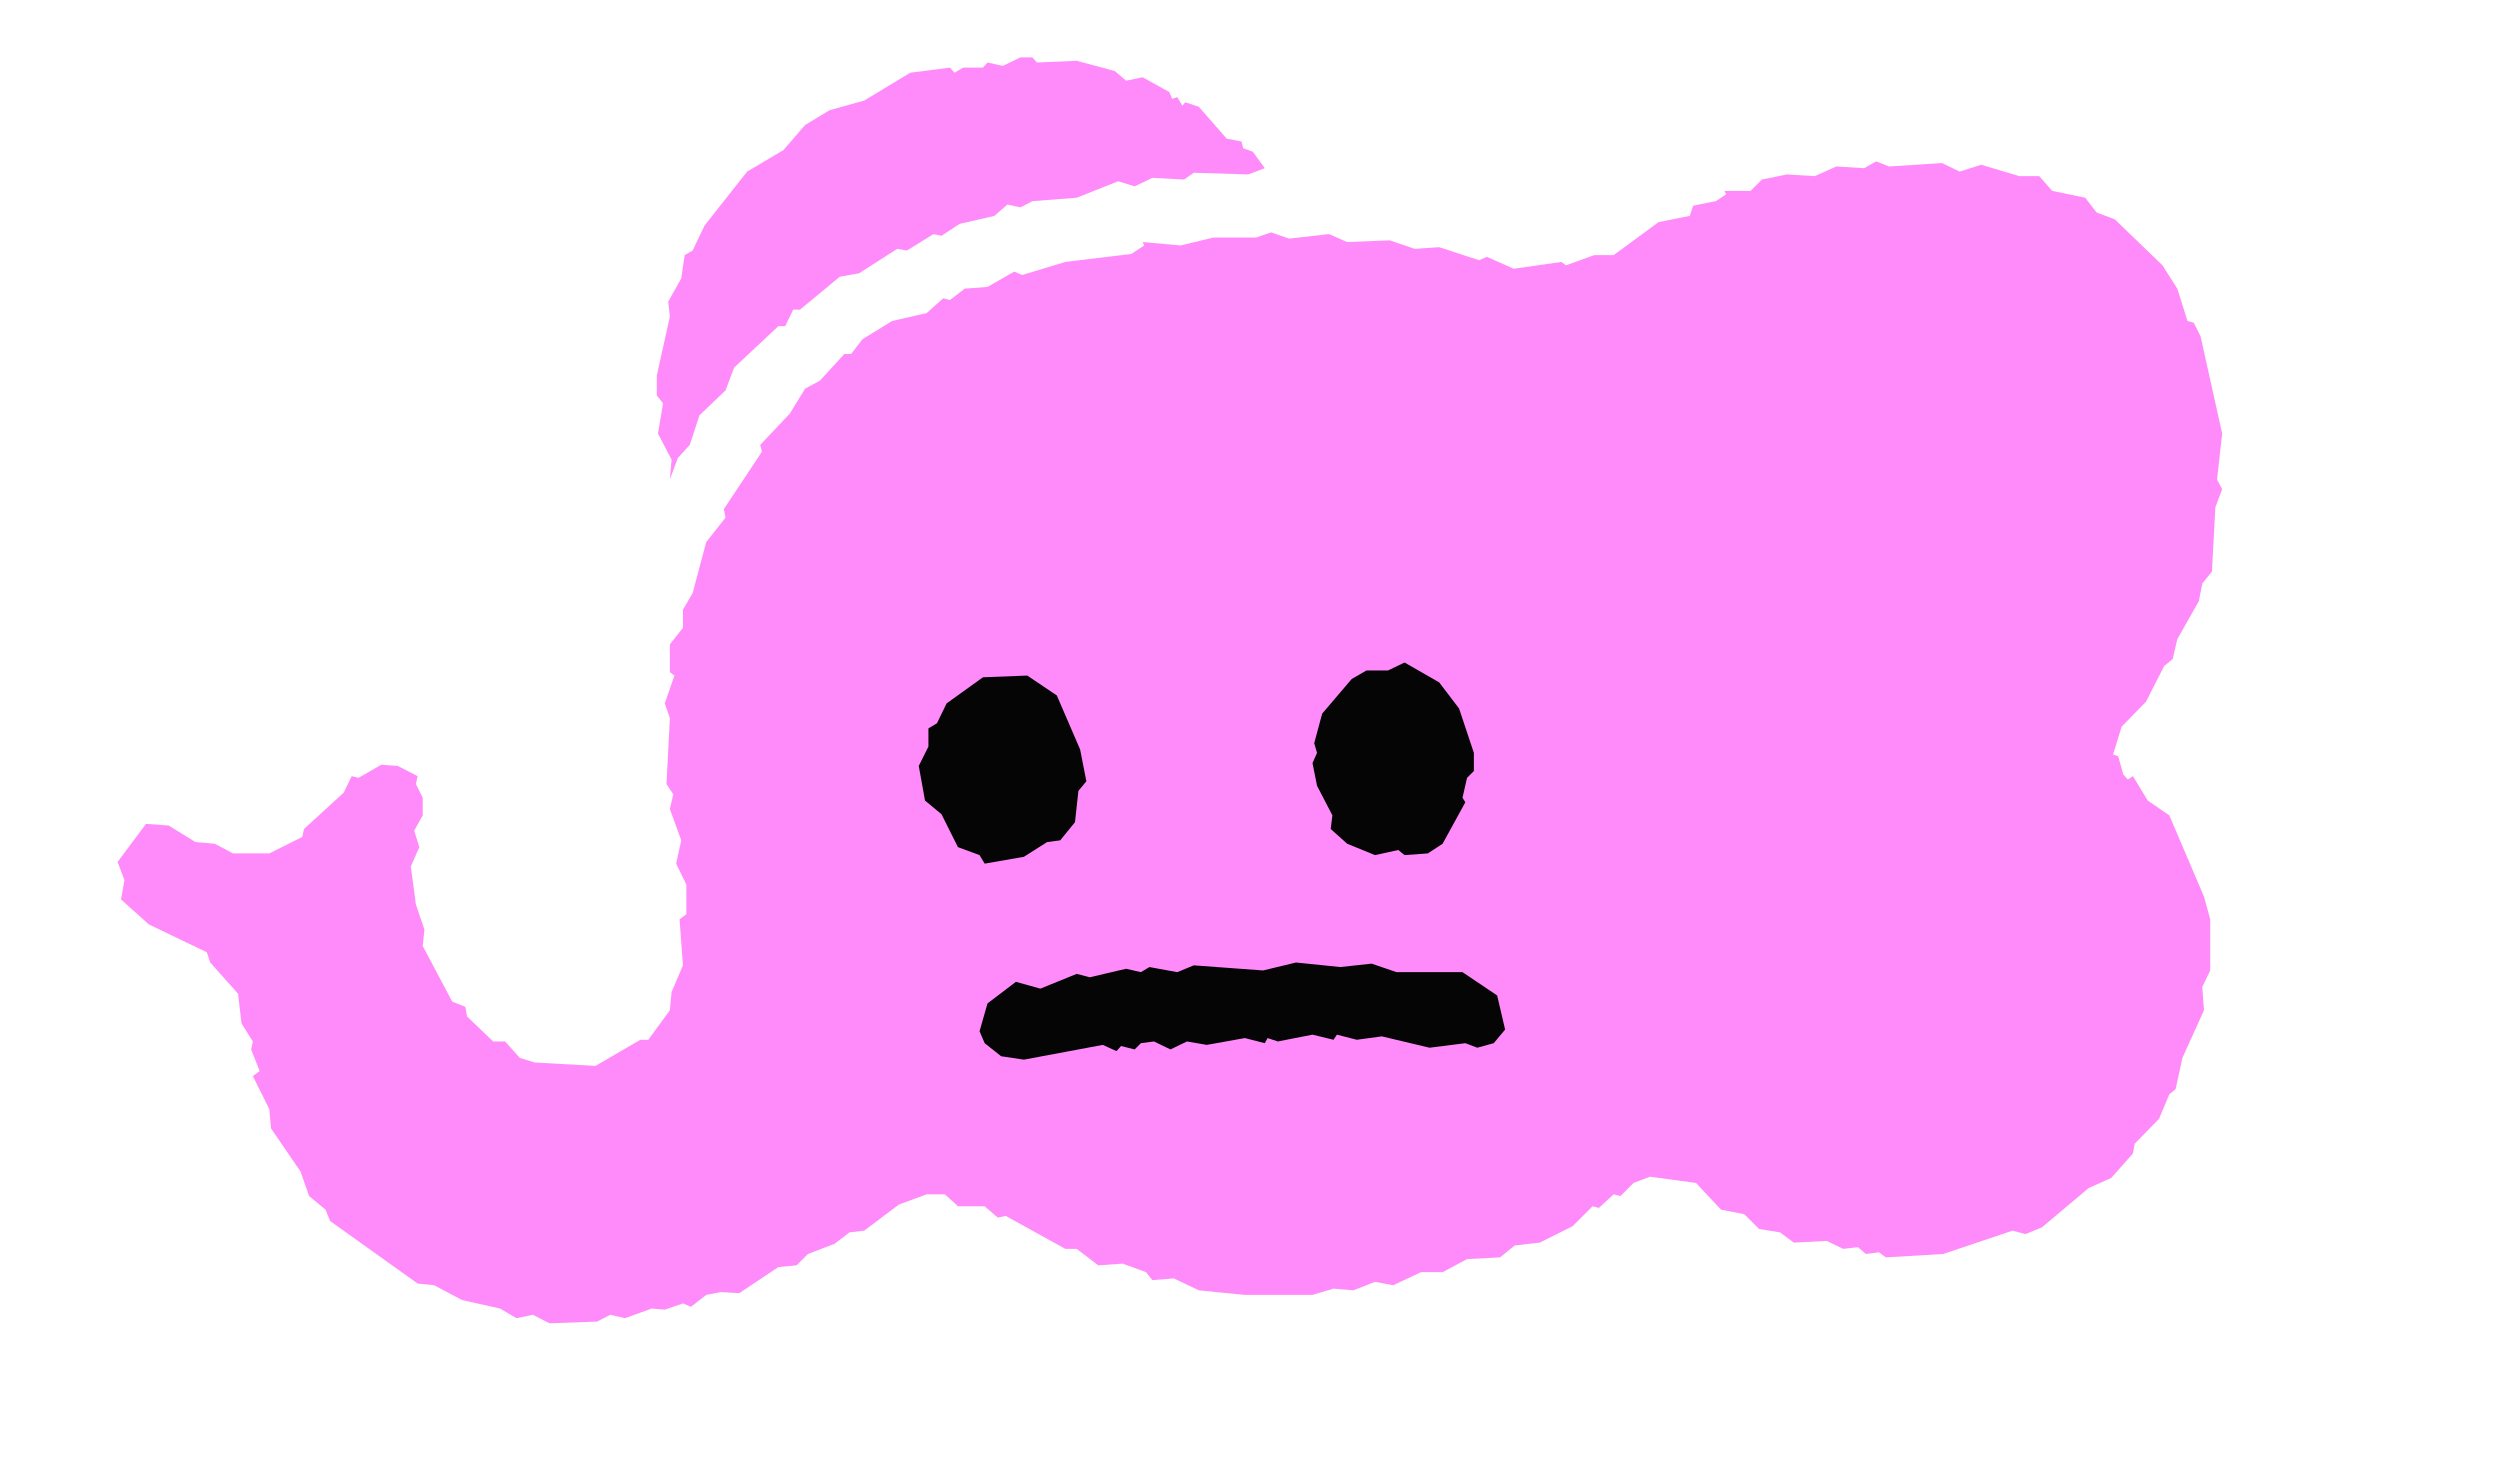
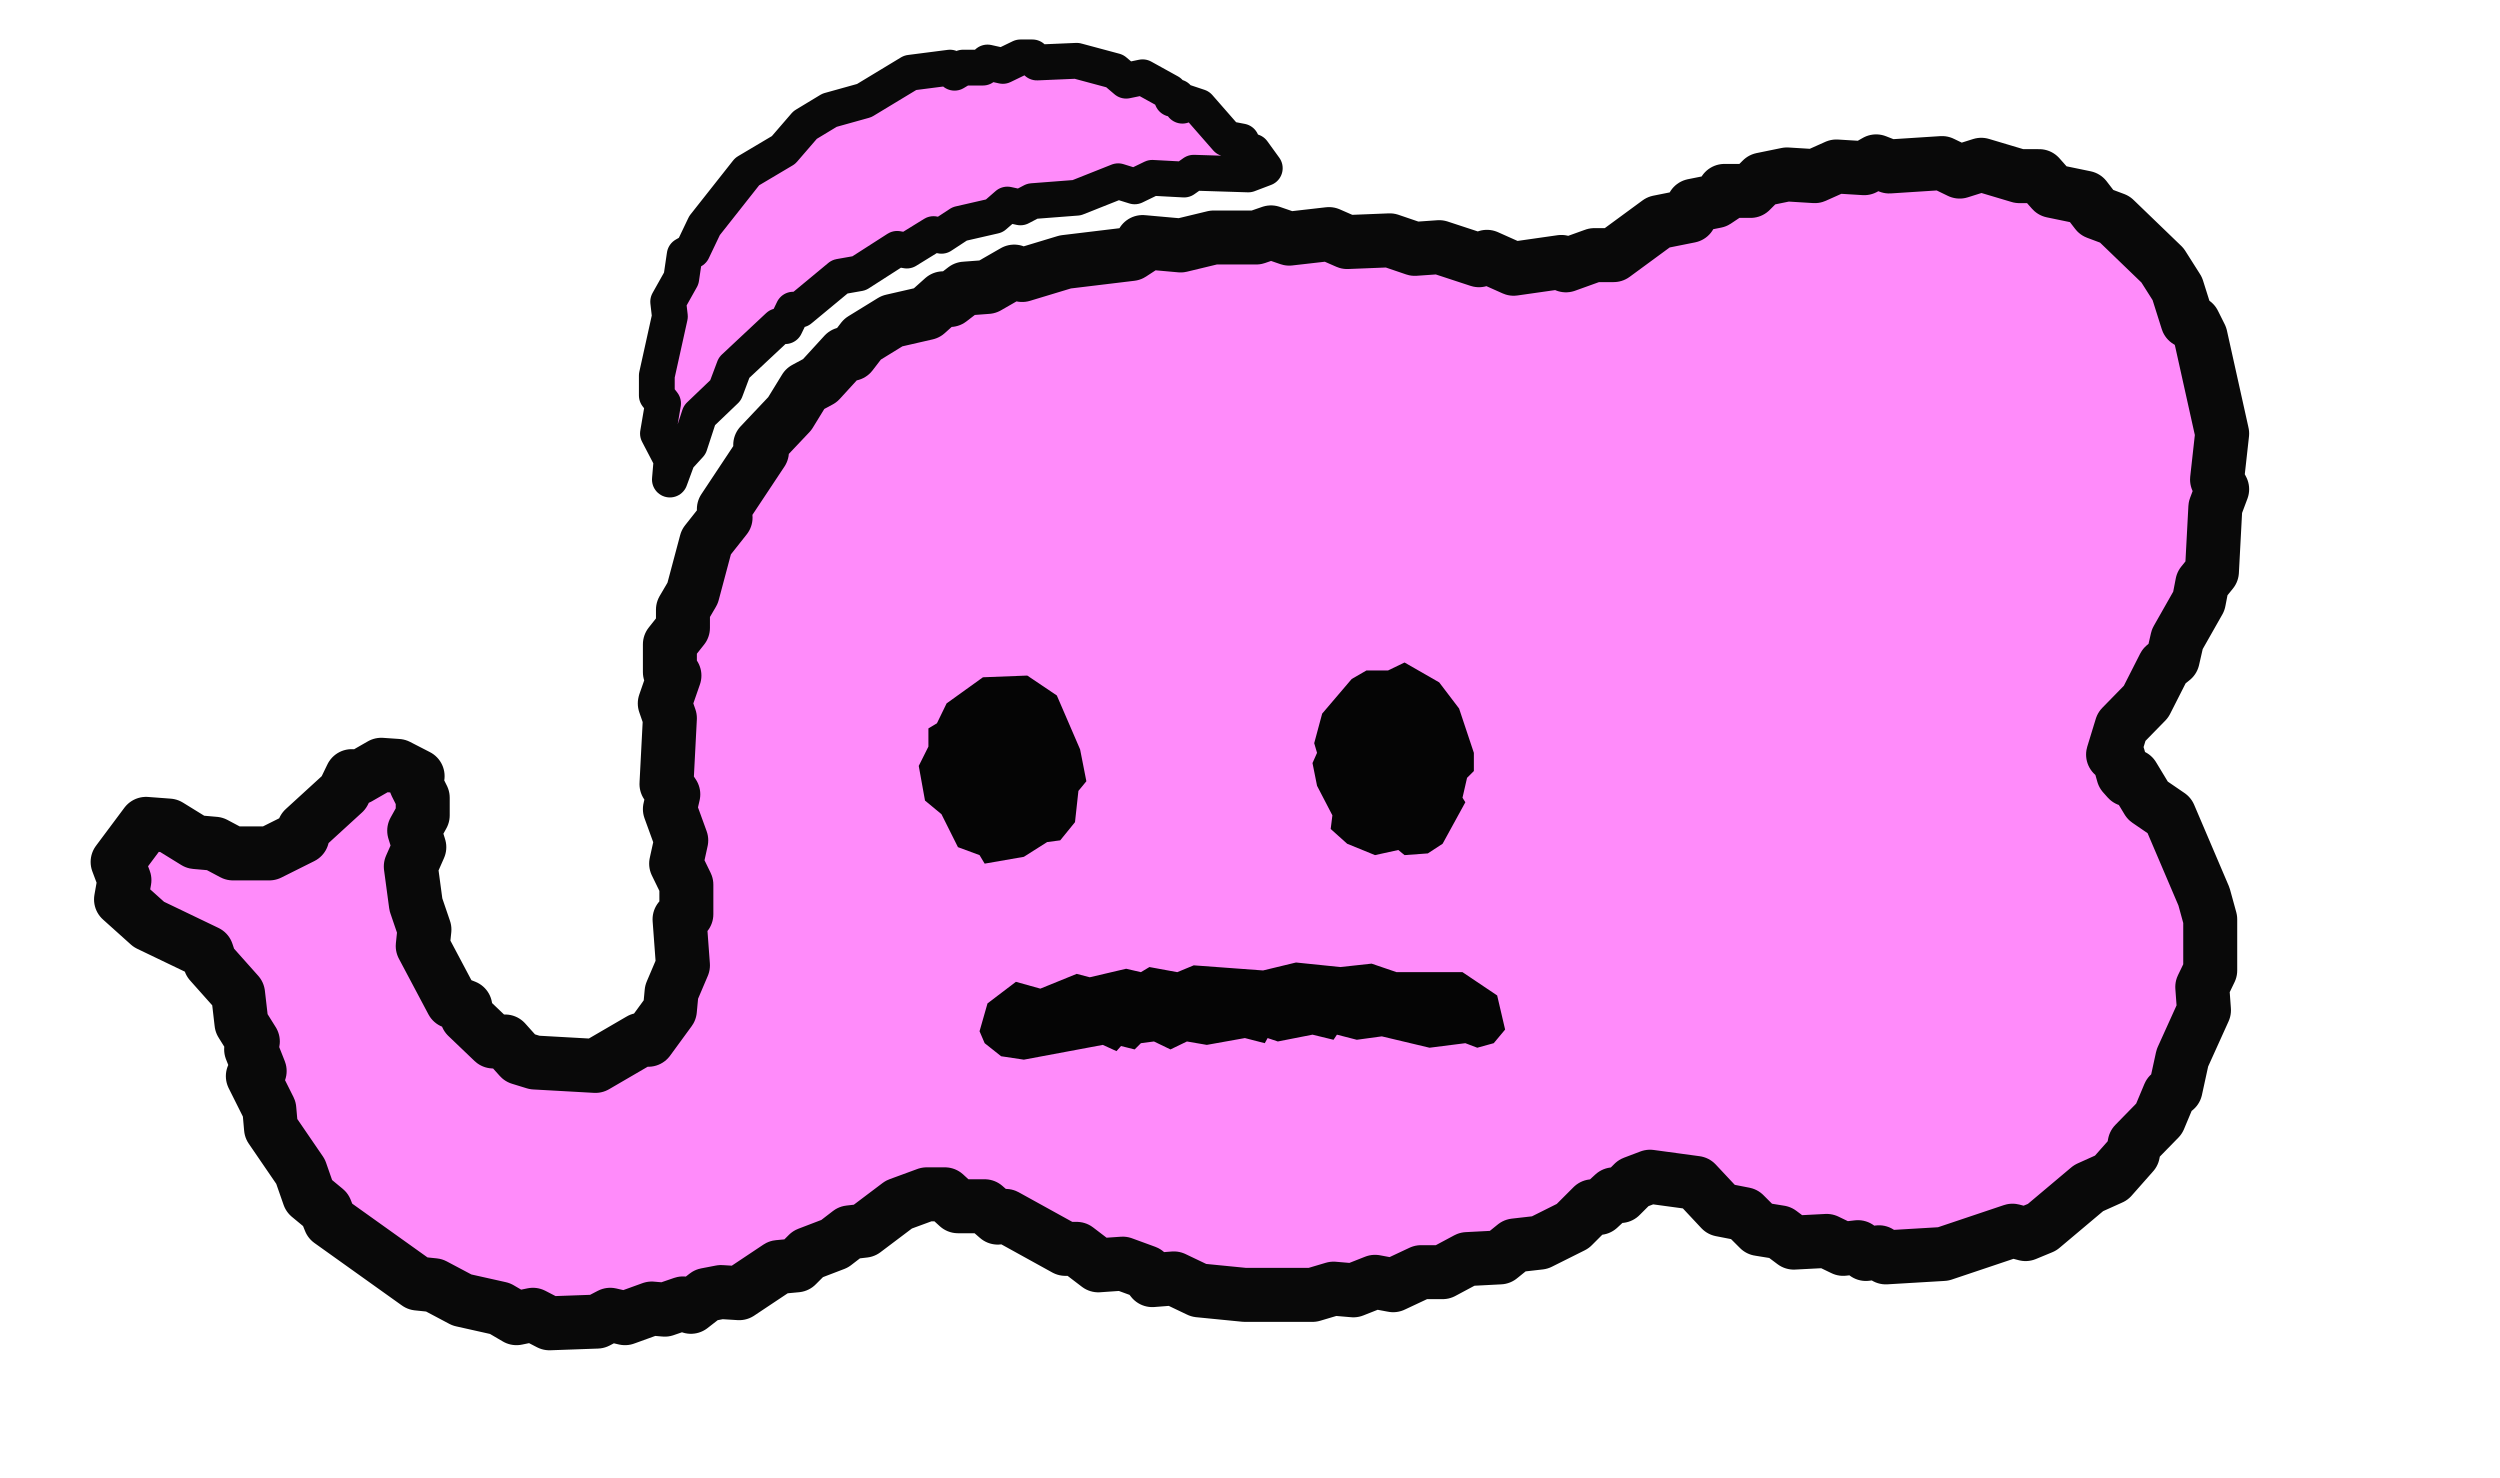
<svg xmlns="http://www.w3.org/2000/svg" width="440" height="260" viewBox="0 0 420 260">
  <g fill="#ff8bfa">
-     <path d="M377.3,59.2 376.1,56.8 375.0,56.5 373.2,50.8 370.6,46.7 362.2,38.6 359.0,37.4 357.0,34.8 351.2,33.6 348.9,31.0 345.4,31.0 338.7,29.0 334.9,30.2 331.8,28.7 322.5,29.3 320.2,28.4 318.1,29.6 313.2,29.3 309.4,31.0 304.5,30.7 300.1,31.6 298.1,33.6 293.5,33.6 293.8,34.2 292.0,35.4 288.0,36.2 287.4,38.0 281.9,39.1 274.0,44.9 270.6,44.9 265.6,46.7 264.8,46.1 256.4,47.3 251.7,45.2 250.3,45.8 243.3,43.5 239.0,43.8 234.6,42.3 227.1,42.6 223.9,41.2 216.9,42.0 213.7,40.9 211.1,41.8 203.6,41.8 197.8,43.2 191.1,42.6 191.4,43.2 189.1,44.7 177.5,46.1 169.9,48.4 168.5,47.8 163.8,50.5 159.8,50.8 157.2,52.8 156.0,52.5 153.1,55.1 147.0,56.5 141.8,59.7 139.8,62.3 138.6,62.3 134.3,67.0 131.7,68.4 129.0,72.8 123.8,78.3 124.1,79.5 117.4,89.6 117.7,91.1 114.3,95.4 111.9,104.4 110.2,107.3 110.2,110.5 107.9,113.4 107.9,118.3 108.7,118.9 107.0,123.8 107.9,126.4 107.3,138.0 108.5,139.8 107.9,142.4 109.9,147.9 109.0,152.0 110.8,155.7 110.8,160.9 109.6,161.8 110.2,169.9 108.2,174.6 107.9,177.8 104.1,183.0 102.7,183.0 94.8,187.6 84.1,187.0 81.5,186.2 78.9,183.3 76.8,183.3 72.2,178.9 71.9,177.2 69.6,176.3 64.4,166.5 64.7,163.6 63.2,159.2 62.3,152.5 63.8,149.1 62.9,146.2 64.4,143.5 64.4,140.4 63.2,138.0 63.5,136.6 60.0,134.8 57.1,134.6 53.1,136.9 51.9,136.6 50.5,139.5 43.5,145.9 43.2,147.3 37.4,150.2 31.0,150.2 27.8,148.5 24.4,148.2 19.7,145.3 15.7,145.0 10.7,151.7 11.9,154.9 11.3,158.3 16.2,162.7 26.4,167.6 27.0,169.4 31.9,174.9 32.5,180.1 34.5,183.3 34.2,184.7 35.7,188.5 34.5,189.4 37.4,195.2 37.7,198.6 42.9,206.2 44.4,210.5 47.3,212.9 48.1,214.9 63.5,225.9 66.4,226.2 71.3,228.8 78.0,230.3 80.9,232.0 83.8,231.4 86.7,232.9 95.1,232.6 97.4,231.4 100.0,232.0 104.7,230.3 107.0,230.5 110.2,229.4 111.6,230.0 114.3,227.9 116.9,227.4 120.1,227.6 127.0,223.0 130.2,222.7 132.2,220.7 136.9,218.9 139.5,216.9 142.1,216.6 148.2,212.0 153.1,210.2 156.3,210.2 158.6,212.3 163.3,212.3 165.6,214.3 167.0,214.0 177.5,219.8 179.5,219.8 183.3,222.7 187.6,222.4 191.7,223.9 192.8,225.3 196.6,225.0 201.0,227.1 209.1,227.9 221.0,227.9 224.7,226.8 228.2,227.1 232.0,225.6 235.2,226.2 240.1,223.9 243.9,223.9 248.2,221.6 254.0,221.3 256.6,219.2 261.0,218.7 266.8,215.8 270.3,212.3 271.4,212.6 274.0,210.2 275.2,210.5 277.5,208.2 280.4,207.1 288.5,208.2 292.9,212.9 297.0,213.7 299.6,216.3 303.3,216.9 305.7,218.7 311.5,218.4 314.4,219.8 317.0,219.5 318.4,220.7 320.7,220.4 321.9,221.3 332.0,220.7 344.2,216.6 346.5,217.2 349.4,216.0 357.6,209.1 361.6,207.3 365.4,203.0 365.7,201.3 370.0,196.9 371.8,192.6 372.9,191.7 374.1,186.2 377.9,177.8 377.6,173.7 379.0,170.8 379.0,161.8 377.9,157.8 371.8,143.5 368.0,140.9 365.4,136.6 364.5,137.2 363.7,136.3 362.8,133.1 361.9,132.8 363.4,127.9 367.7,123.5 370.9,117.2 372.4,116.0 373.2,112.5 377.0,105.8 377.6,102.7 379.3,100.6 379.9,89.3 381.1,86.1 380.2,84.4 381.1,76.3Z" />
-     <path d="M212.6,29.6 210.5,26.7 208.8,26.1 208.5,24.9 205.9,24.4 201.0,18.8 198.6,18.0 198.1,18.6 197.2,17.1 196.3,17.4 195.8,16.2 191.1,13.6 188.2,14.2 186.2,12.5 179.5,10.7 172.5,11.0 171.7,10.1 169.6,10.1 166.5,11.6 163.8,11.0 163.0,11.9 159.5,11.9 158.0,12.8 157.2,11.9 150.2,12.8 142.1,17.7 136.0,19.4 131.7,22.0 127.9,26.4 121.5,30.2 114.0,39.7 111.9,44.1 110.5,44.9 109.9,49.0 107.6,53.1 107.9,55.7 105.6,66.1 105.6,69.6 106.7,71.0 105.8,76.3 108.2,80.9 107.9,84.4 109.3,80.6 111.4,78.3 113.1,73.1 117.7,68.7 119.2,64.7 127.0,57.4 128.2,57.4 129.6,54.5 130.8,54.5 137.8,48.7 141.2,48.1 147.9,43.8 149.6,44.1 154.3,41.2 155.7,41.5 158.9,39.4 165.0,38.0 167.3,36.0 169.6,36.5 171.7,35.4 179.5,34.8 186.8,31.9 189.7,32.8 192.8,31.3 198.4,31.6 200.1,30.4 209.7,30.7Z" />
+     <path stroke="#090909" stroke-width="9.5" stroke-linecap="round" stroke-linejoin="round" d="M377.3,59.2 376.1,56.8 375.0,56.5 373.2,50.8 370.6,46.7 362.2,38.6 359.0,37.4 357.0,34.8 351.2,33.6 348.9,31.0 345.4,31.0 338.7,29.0 334.9,30.2 331.8,28.7 322.5,29.3 320.2,28.4 318.1,29.6 313.2,29.3 309.4,31.0 304.5,30.7 300.1,31.6 298.1,33.6 293.5,33.6 293.8,34.2 292.0,35.4 288.0,36.2 287.4,38.0 281.9,39.1 274.0,44.9 270.6,44.9 265.6,46.7 264.8,46.1 256.4,47.3 251.7,45.2 250.3,45.8 243.3,43.5 239.0,43.8 234.6,42.3 227.1,42.6 223.9,41.2 216.9,42.0 213.7,40.9 211.1,41.8 203.6,41.8 197.8,43.2 191.1,42.6 191.4,43.2 189.1,44.7 177.5,46.1 169.9,48.4 168.5,47.8 163.8,50.5 159.8,50.8 157.2,52.8 156.0,52.5 153.1,55.1 147.0,56.5 141.8,59.7 139.8,62.3 138.6,62.3 134.3,67.0 131.7,68.4 129.0,72.8 123.8,78.3 124.1,79.5 117.4,89.6 117.7,91.1 114.3,95.4 111.9,104.4 110.2,107.3 110.2,110.5 107.9,113.4 107.9,118.3 108.7,118.9 107.0,123.8 107.9,126.4 107.3,138.0 108.5,139.8 107.9,142.4 109.9,147.9 109.0,152.0 110.8,155.7 110.8,160.9 109.6,161.8 110.2,169.9 108.2,174.6 107.9,177.8 104.1,183.0 102.7,183.0 94.8,187.6 84.1,187.0 81.5,186.2 78.9,183.3 76.8,183.3 72.2,178.9 71.9,177.2 69.6,176.3 64.4,166.5 64.7,163.6 63.2,159.2 62.3,152.5 63.8,149.1 62.9,146.2 64.4,143.5 64.4,140.4 63.2,138.0 63.5,136.6 60.0,134.8 57.1,134.6 53.1,136.9 51.9,136.6 50.5,139.5 43.5,145.9 43.2,147.3 37.4,150.2 31.0,150.2 27.8,148.5 24.4,148.2 19.7,145.3 15.7,145.0 10.7,151.7 11.9,154.9 11.3,158.3 16.2,162.7 26.4,167.6 27.0,169.4 31.9,174.9 32.5,180.1 34.5,183.3 34.2,184.7 35.7,188.5 34.5,189.4 37.4,195.2 37.7,198.6 42.9,206.2 44.4,210.5 47.3,212.9 48.1,214.9 63.5,225.9 66.4,226.2 71.3,228.8 78.0,230.3 80.9,232.0 83.8,231.4 86.7,232.9 95.1,232.6 97.4,231.4 100.0,232.0 104.7,230.3 107.0,230.5 110.2,229.4 111.6,230.0 114.3,227.9 116.9,227.4 120.1,227.6 127.0,223.0 130.2,222.7 132.2,220.7 136.9,218.9 139.5,216.9 142.1,216.6 148.2,212.0 153.1,210.2 156.3,210.2 158.6,212.3 163.3,212.3 165.6,214.3 167.0,214.0 177.5,219.8 179.5,219.8 183.3,222.7 187.6,222.4 191.7,223.9 192.8,225.3 196.6,225.0 201.0,227.1 209.1,227.9 221.0,227.9 224.7,226.8 228.2,227.1 232.0,225.6 235.2,226.2 240.1,223.9 243.9,223.9 248.2,221.6 254.0,221.3 256.6,219.2 261.0,218.7 266.8,215.8 270.3,212.3 271.4,212.6 274.0,210.2 275.2,210.5 277.5,208.2 280.4,207.1 288.5,208.2 292.9,212.9 297.0,213.7 299.6,216.3 303.3,216.9 305.7,218.7 311.5,218.4 314.4,219.8 317.0,219.5 318.4,220.7 320.7,220.4 321.9,221.3 332.0,220.7 344.2,216.6 346.5,217.2 349.4,216.0 357.6,209.1 361.6,207.3 365.4,203.0 365.7,201.3 370.0,196.9 371.8,192.6 372.9,191.7 374.1,186.2 377.9,177.8 377.6,173.7 379.0,170.8 379.0,161.8 377.9,157.8 371.8,143.5 368.0,140.9 365.4,136.6 364.5,137.2 363.7,136.3 362.8,133.1 361.9,132.8 363.4,127.9 367.7,123.5 370.9,117.2 372.4,116.0 373.2,112.5 377.0,105.8 377.6,102.7 379.3,100.6 379.9,89.3 381.1,86.1 380.2,84.4 381.1,76.3Z" />
+     <path stroke="#090909" stroke-width="6.3" stroke-linecap="round" stroke-linejoin="round" d="M212.6,29.6 210.5,26.7 208.8,26.1 208.5,24.9 205.9,24.4 201.0,18.8 198.6,18.0 198.1,18.6 197.2,17.1 196.3,17.4 195.8,16.2 191.1,13.6 188.2,14.2 186.2,12.5 179.5,10.7 172.5,11.0 171.7,10.1 169.6,10.1 166.5,11.6 163.8,11.0 163.0,11.9 159.5,11.9 158.0,12.8 157.2,11.9 150.2,12.8 142.1,17.7 136.0,19.4 131.7,22.0 127.9,26.4 121.5,30.2 114.0,39.7 111.9,44.1 110.5,44.9 109.9,49.0 107.6,53.1 107.9,55.7 105.6,66.1 105.6,69.6 106.7,71.0 105.8,76.3 108.2,80.9 107.9,84.4 109.3,80.6 111.4,78.3 113.1,73.1 117.7,68.7 119.2,64.7 127.0,57.4 128.2,57.4 129.6,54.5 130.8,54.5 137.8,48.7 141.2,48.1 147.9,43.8 149.6,44.1 154.3,41.2 155.7,41.5 158.9,39.4 165.0,38.0 167.3,36.0 169.6,36.5 171.7,35.4 179.5,34.8 186.8,31.9 189.7,32.8 192.8,31.3 198.4,31.6 200.1,30.4 209.7,30.7Z" />
  </g>
  <g fill="#050505">
    <path d="M254.9,181.2 252.9,183.6 250.0,184.4 247.9,183.6 241.6,184.4 233.2,182.4 228.8,183.0 225.3,182.1 224.7,183.0 221.0,182.1 214.9,183.3 213.1,182.7 212.6,183.6 209.1,182.7 202.4,183.9 198.9,183.3 196.0,184.7 193.1,183.3 190.8,183.6 189.7,184.7 187.3,184.1 186.5,185.0 184.1,183.9 170.2,186.5 166.2,185.9 163.3,183.6 162.4,181.5 163.8,176.6 168.8,172.8 173.1,174.0 179.5,171.4 181.8,172.0 188.2,170.5 190.8,171.1 192.3,170.2 197.2,171.1 200.1,169.9 212.3,170.8 218.1,169.4 225.9,170.2 231.4,169.6 235.8,171.1 247.4,171.1 253.5,175.2Z" />
    <path d="M170.8,118.9 176.0,122.4 180.1,131.9 181.2,137.5 179.8,139.2 179.2,144.7 176.6,147.9 174.3,148.2 170.2,150.8 163.3,152.0 162.4,150.5 158.6,149.1 155.7,143.3 152.8,140.9 151.7,134.8 153.4,131.4 153.4,128.2 154.9,127.3 156.6,123.8 163.0,119.2Z" />
    <path d="M237.2,116.6 243.3,120.1 246.8,124.7 249.4,132.5 249.4,135.7 248.2,136.9 247.4,140.4 247.9,141.2 243.9,148.5 241.3,150.2 237.2,150.5 236.1,149.6 232.0,150.5 227.1,148.5 224.2,145.9 224.5,143.5 221.8,138.3 221.0,134.3 221.8,132.5 221.3,130.8 222.7,125.6 227.9,119.5 230.5,118.0 234.3,118.0Z" />
  </g>
</svg>
